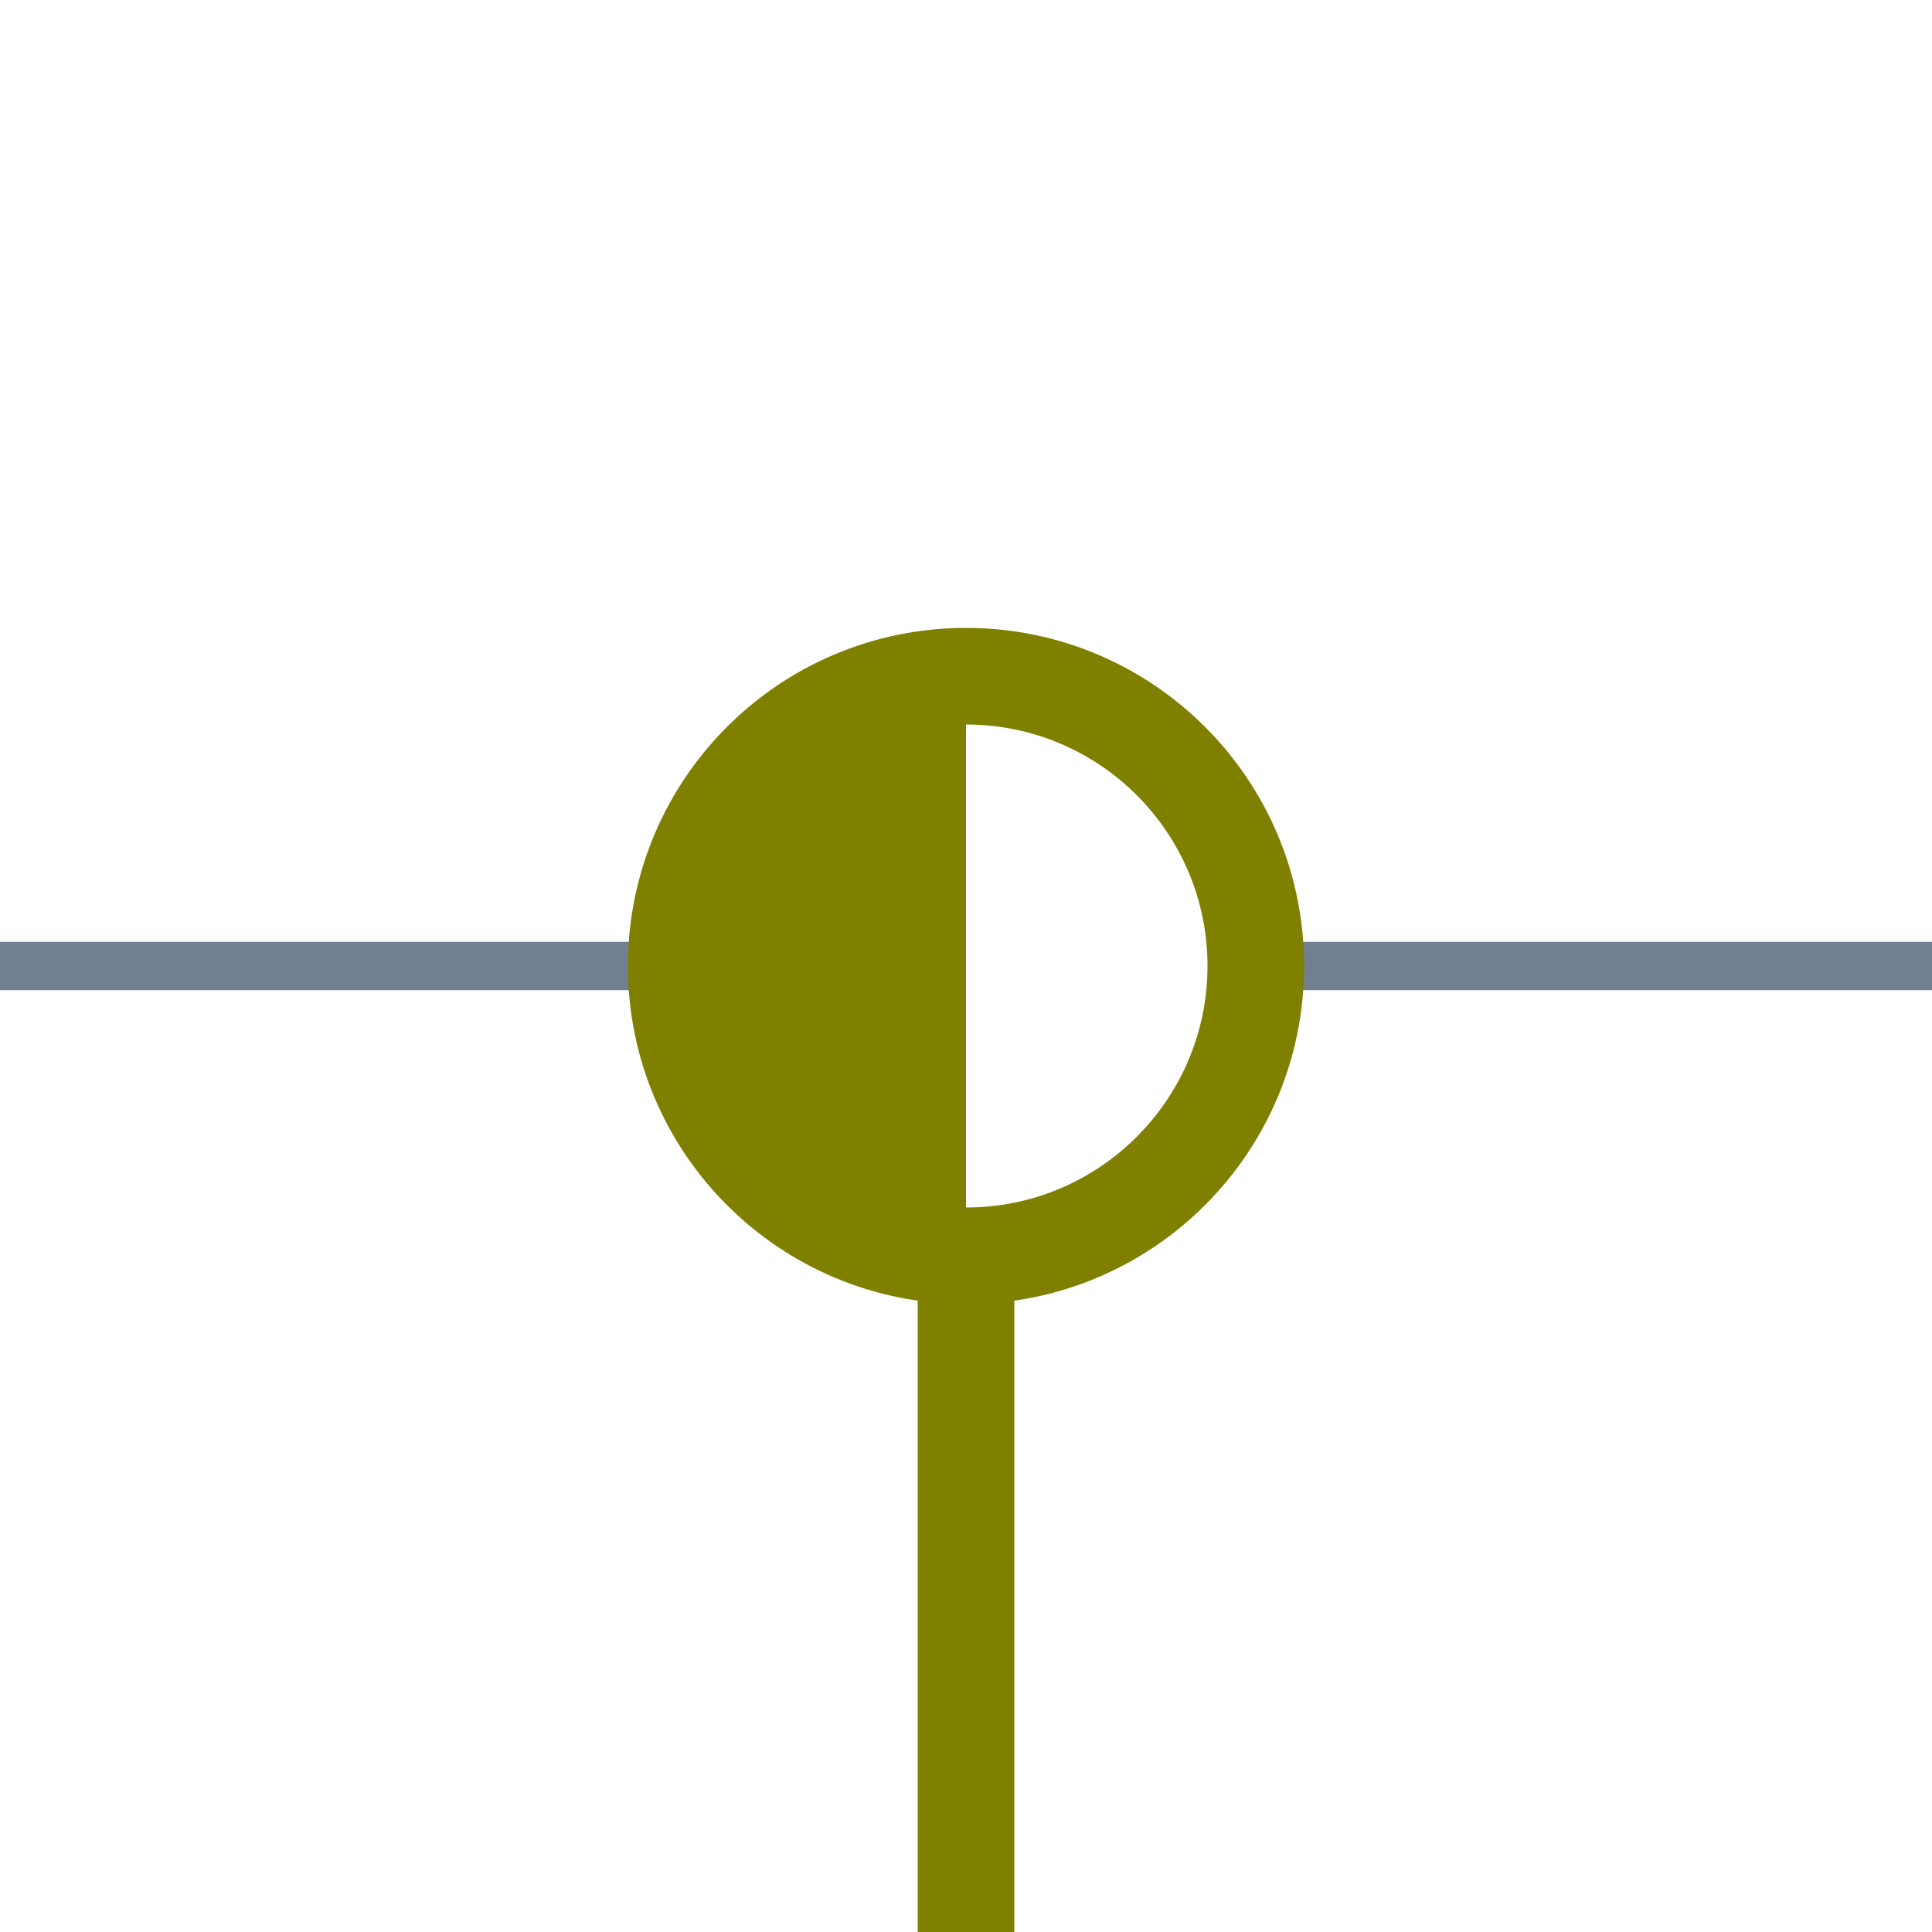
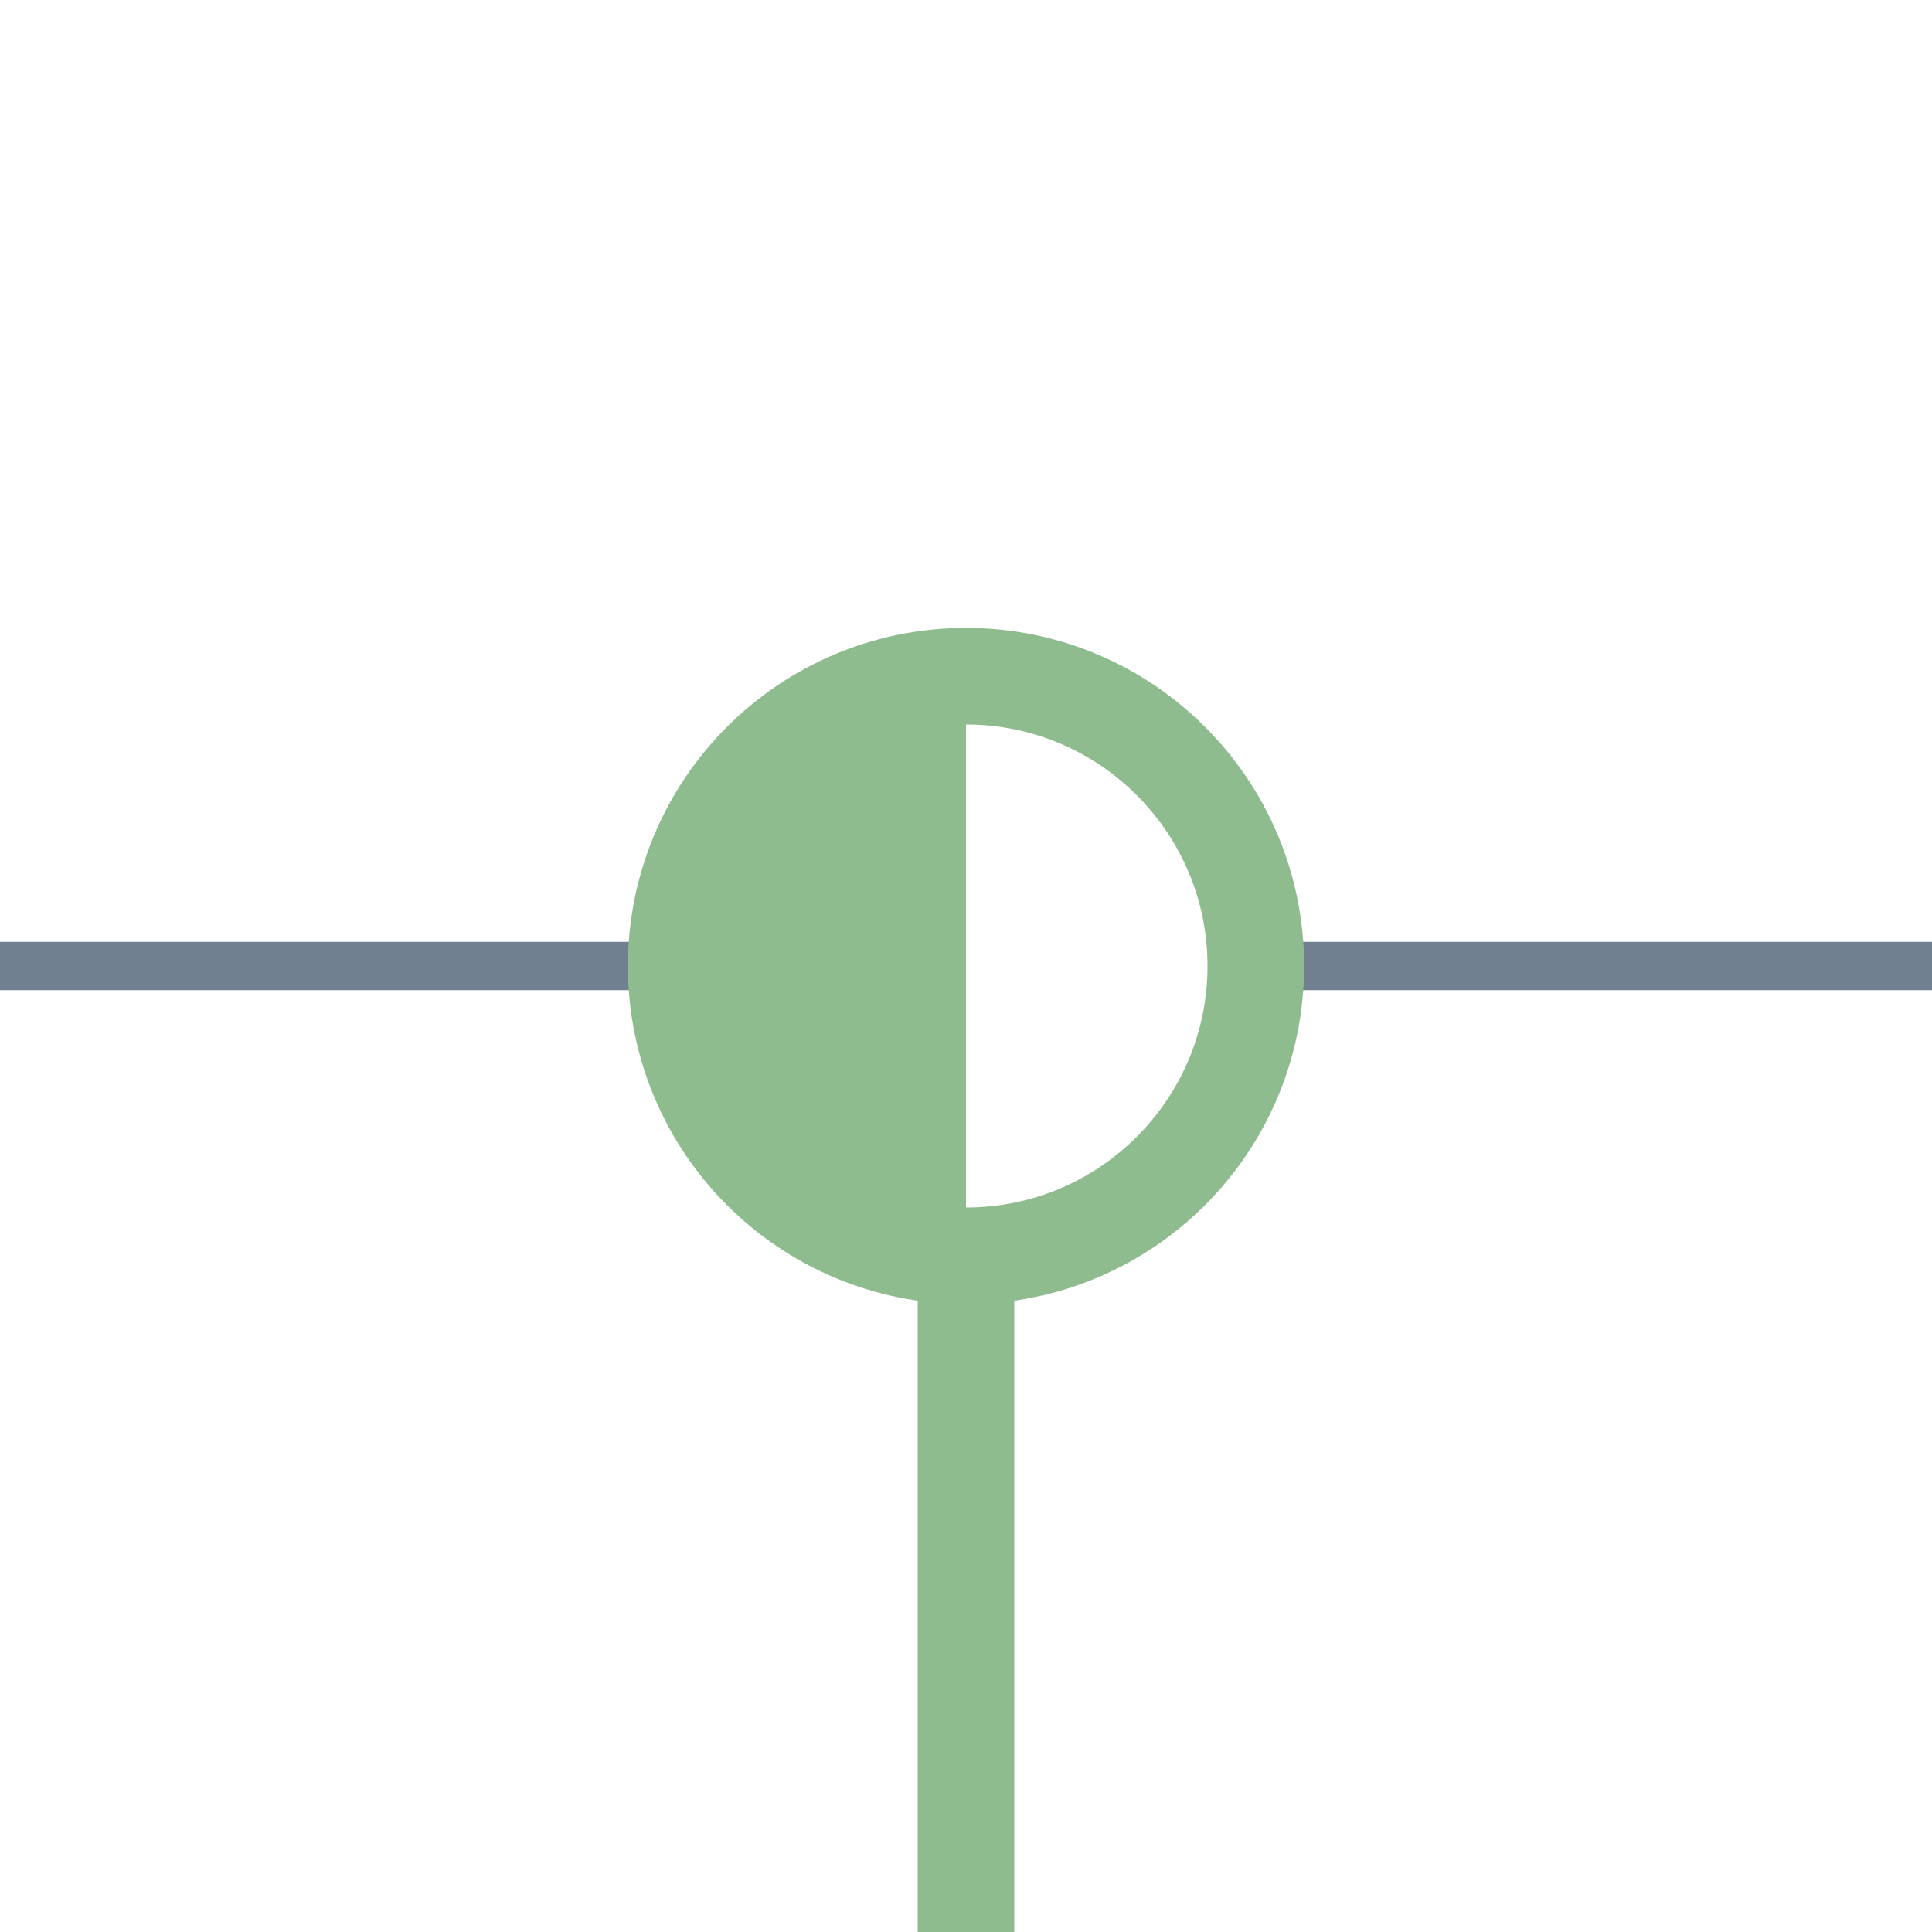
<svg xmlns="http://www.w3.org/2000/svg" width="40" height="40">
  <g>
    <line x1="26" y1="20" x2="40" y2="20" style="stroke:slategray;stroke-width:1" />
    <line x1="0" y1="20" x2="14" y2="20" style="stroke:slategray;stroke-width:1" />
-     <circle cx="20" cy="20" r="6" style="stroke:olive;stroke-width:2;" fill="transparent" />
-     <path d="M20 14 A6,6 0 0,0 20 26" style="stroke:olive; stroke-width:0.1;" fill="olive" />
-     <line x1="20" y1="26" x2="20" y2="40" style="stroke:olive;stroke-width:2;" />
+     <circle cx="20" cy="20" r="6" style="stroke:DarkSeaGreen;stroke-width:2;" fill="transparent" />
+     <path d="M20 14 A6,6 0 0,0 20 26" style="stroke:DarkSeaGreen; stroke-width:0.1;" fill="DarkSeaGreen" />
+     <line x1="20" y1="26" x2="20" y2="40" style="stroke:DarkSeaGreen;stroke-width:2;" />
  </g>
</svg>
